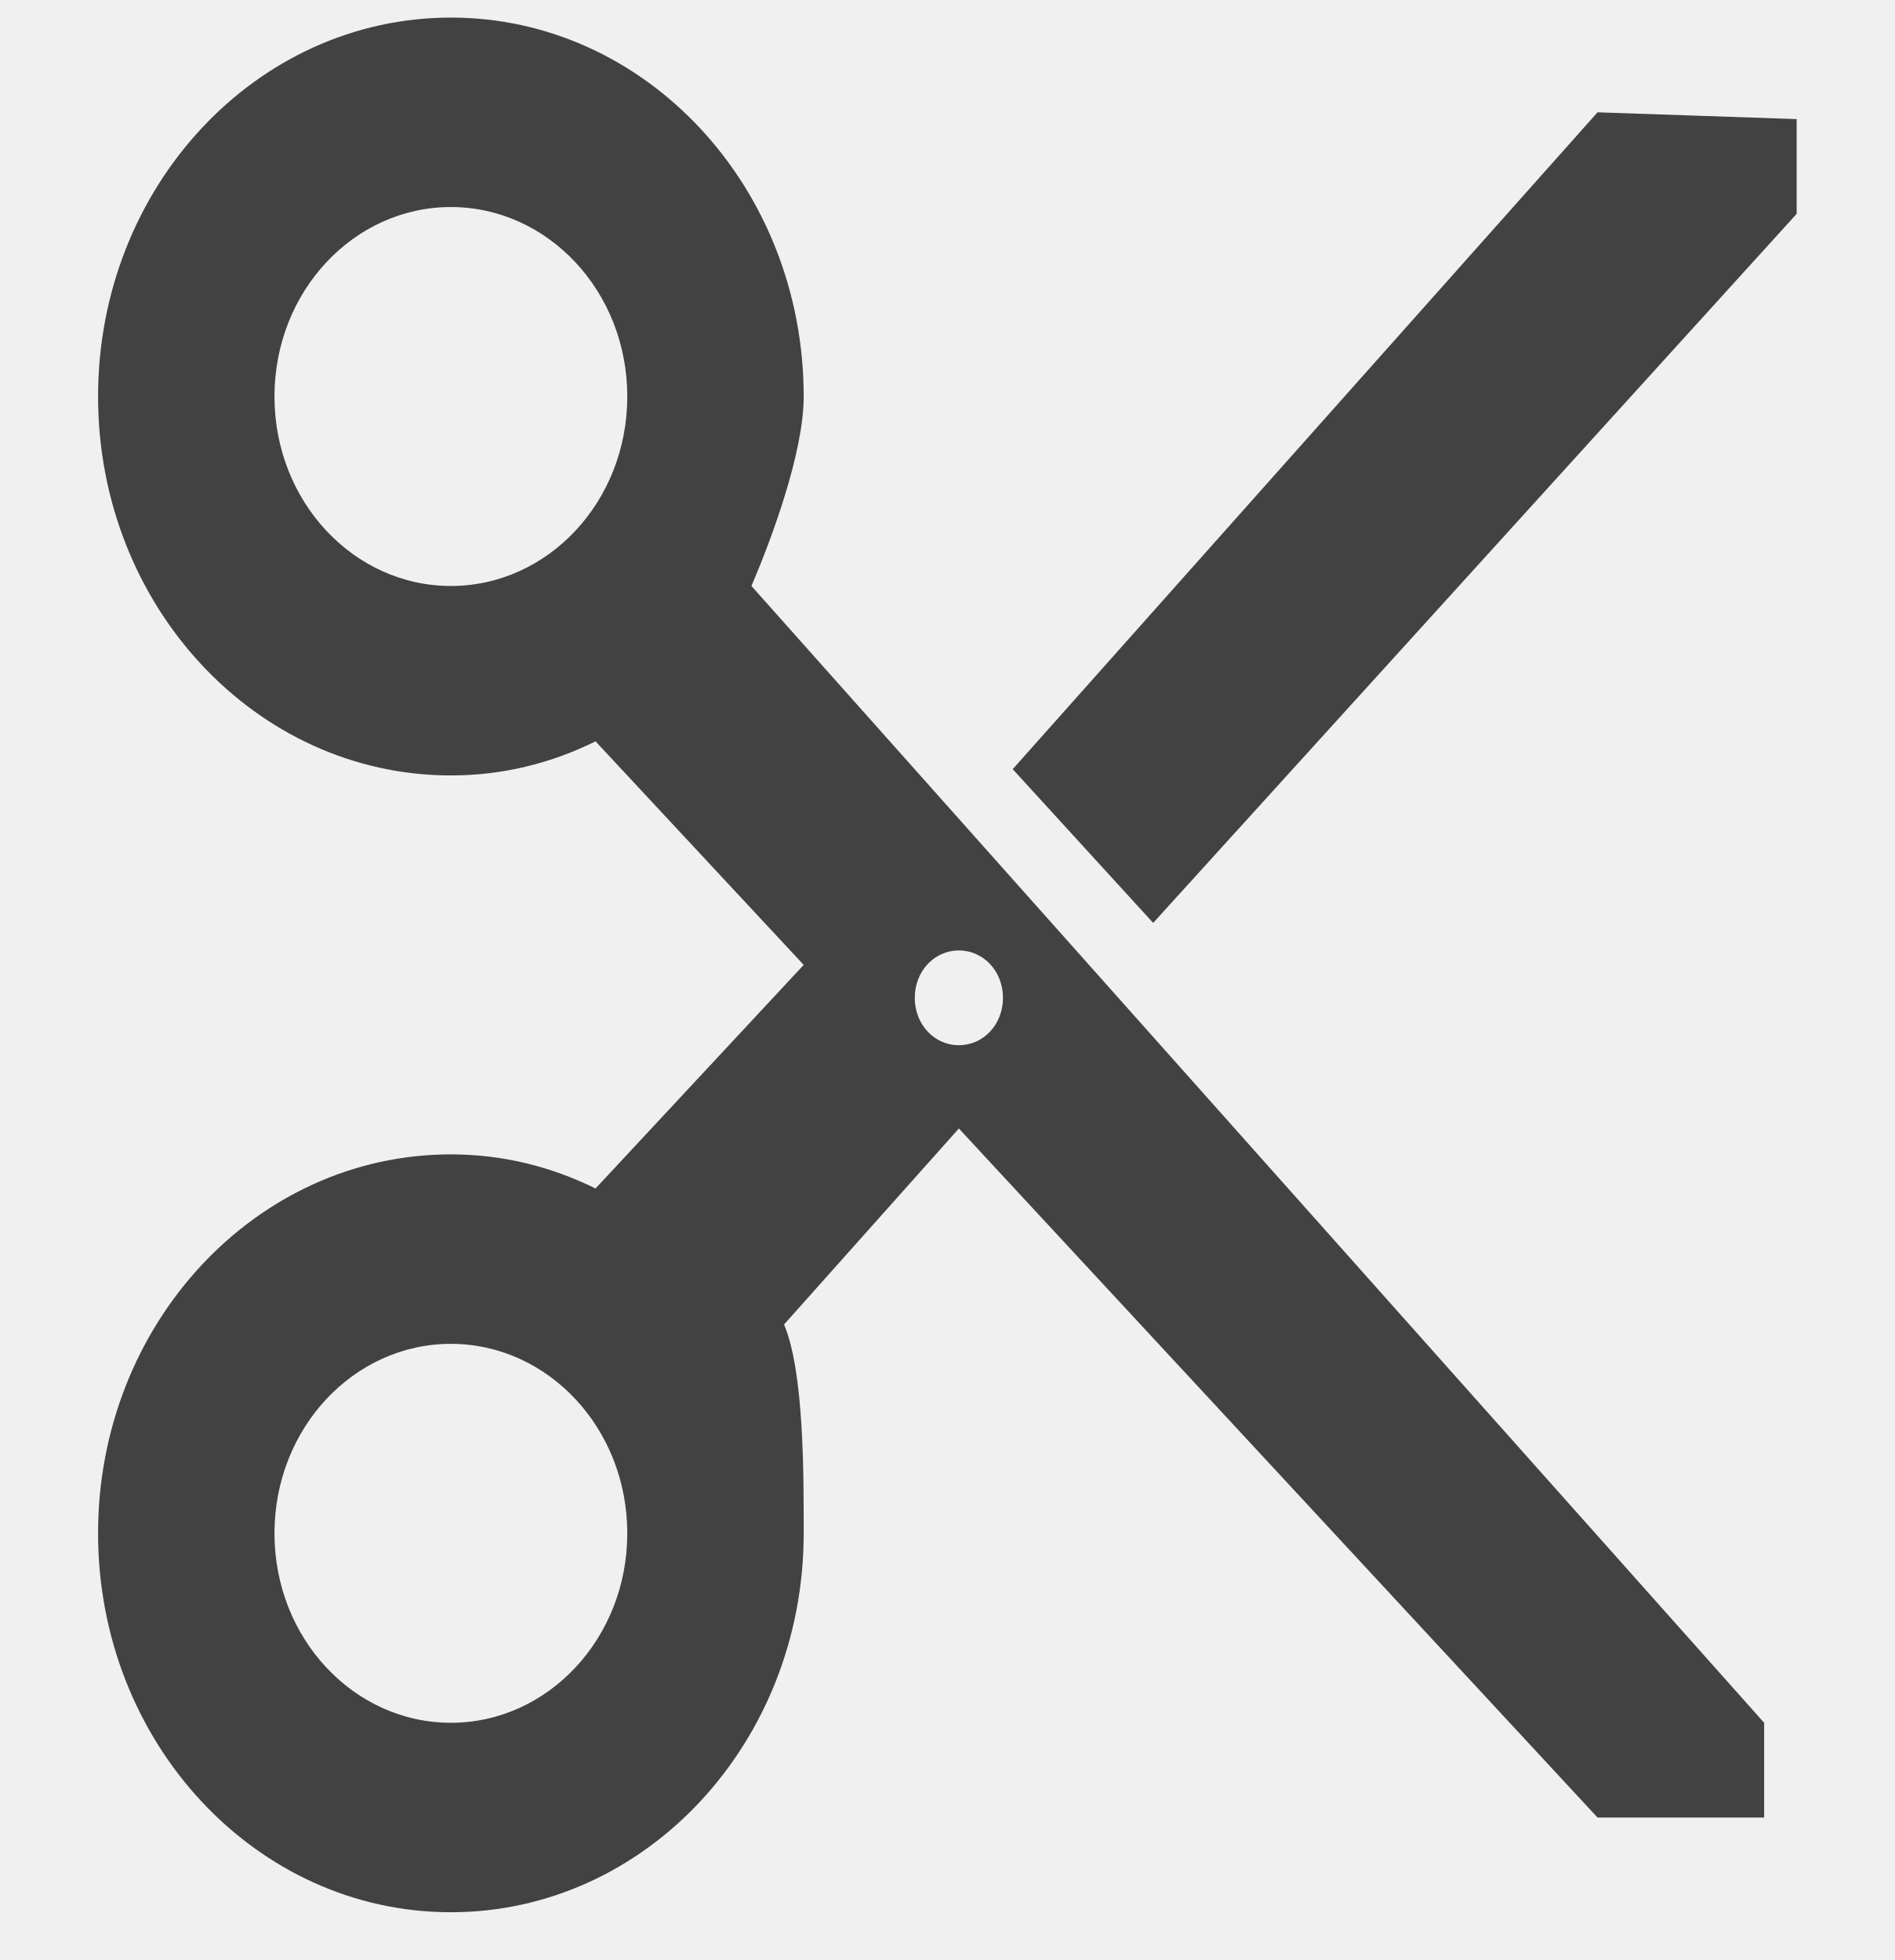
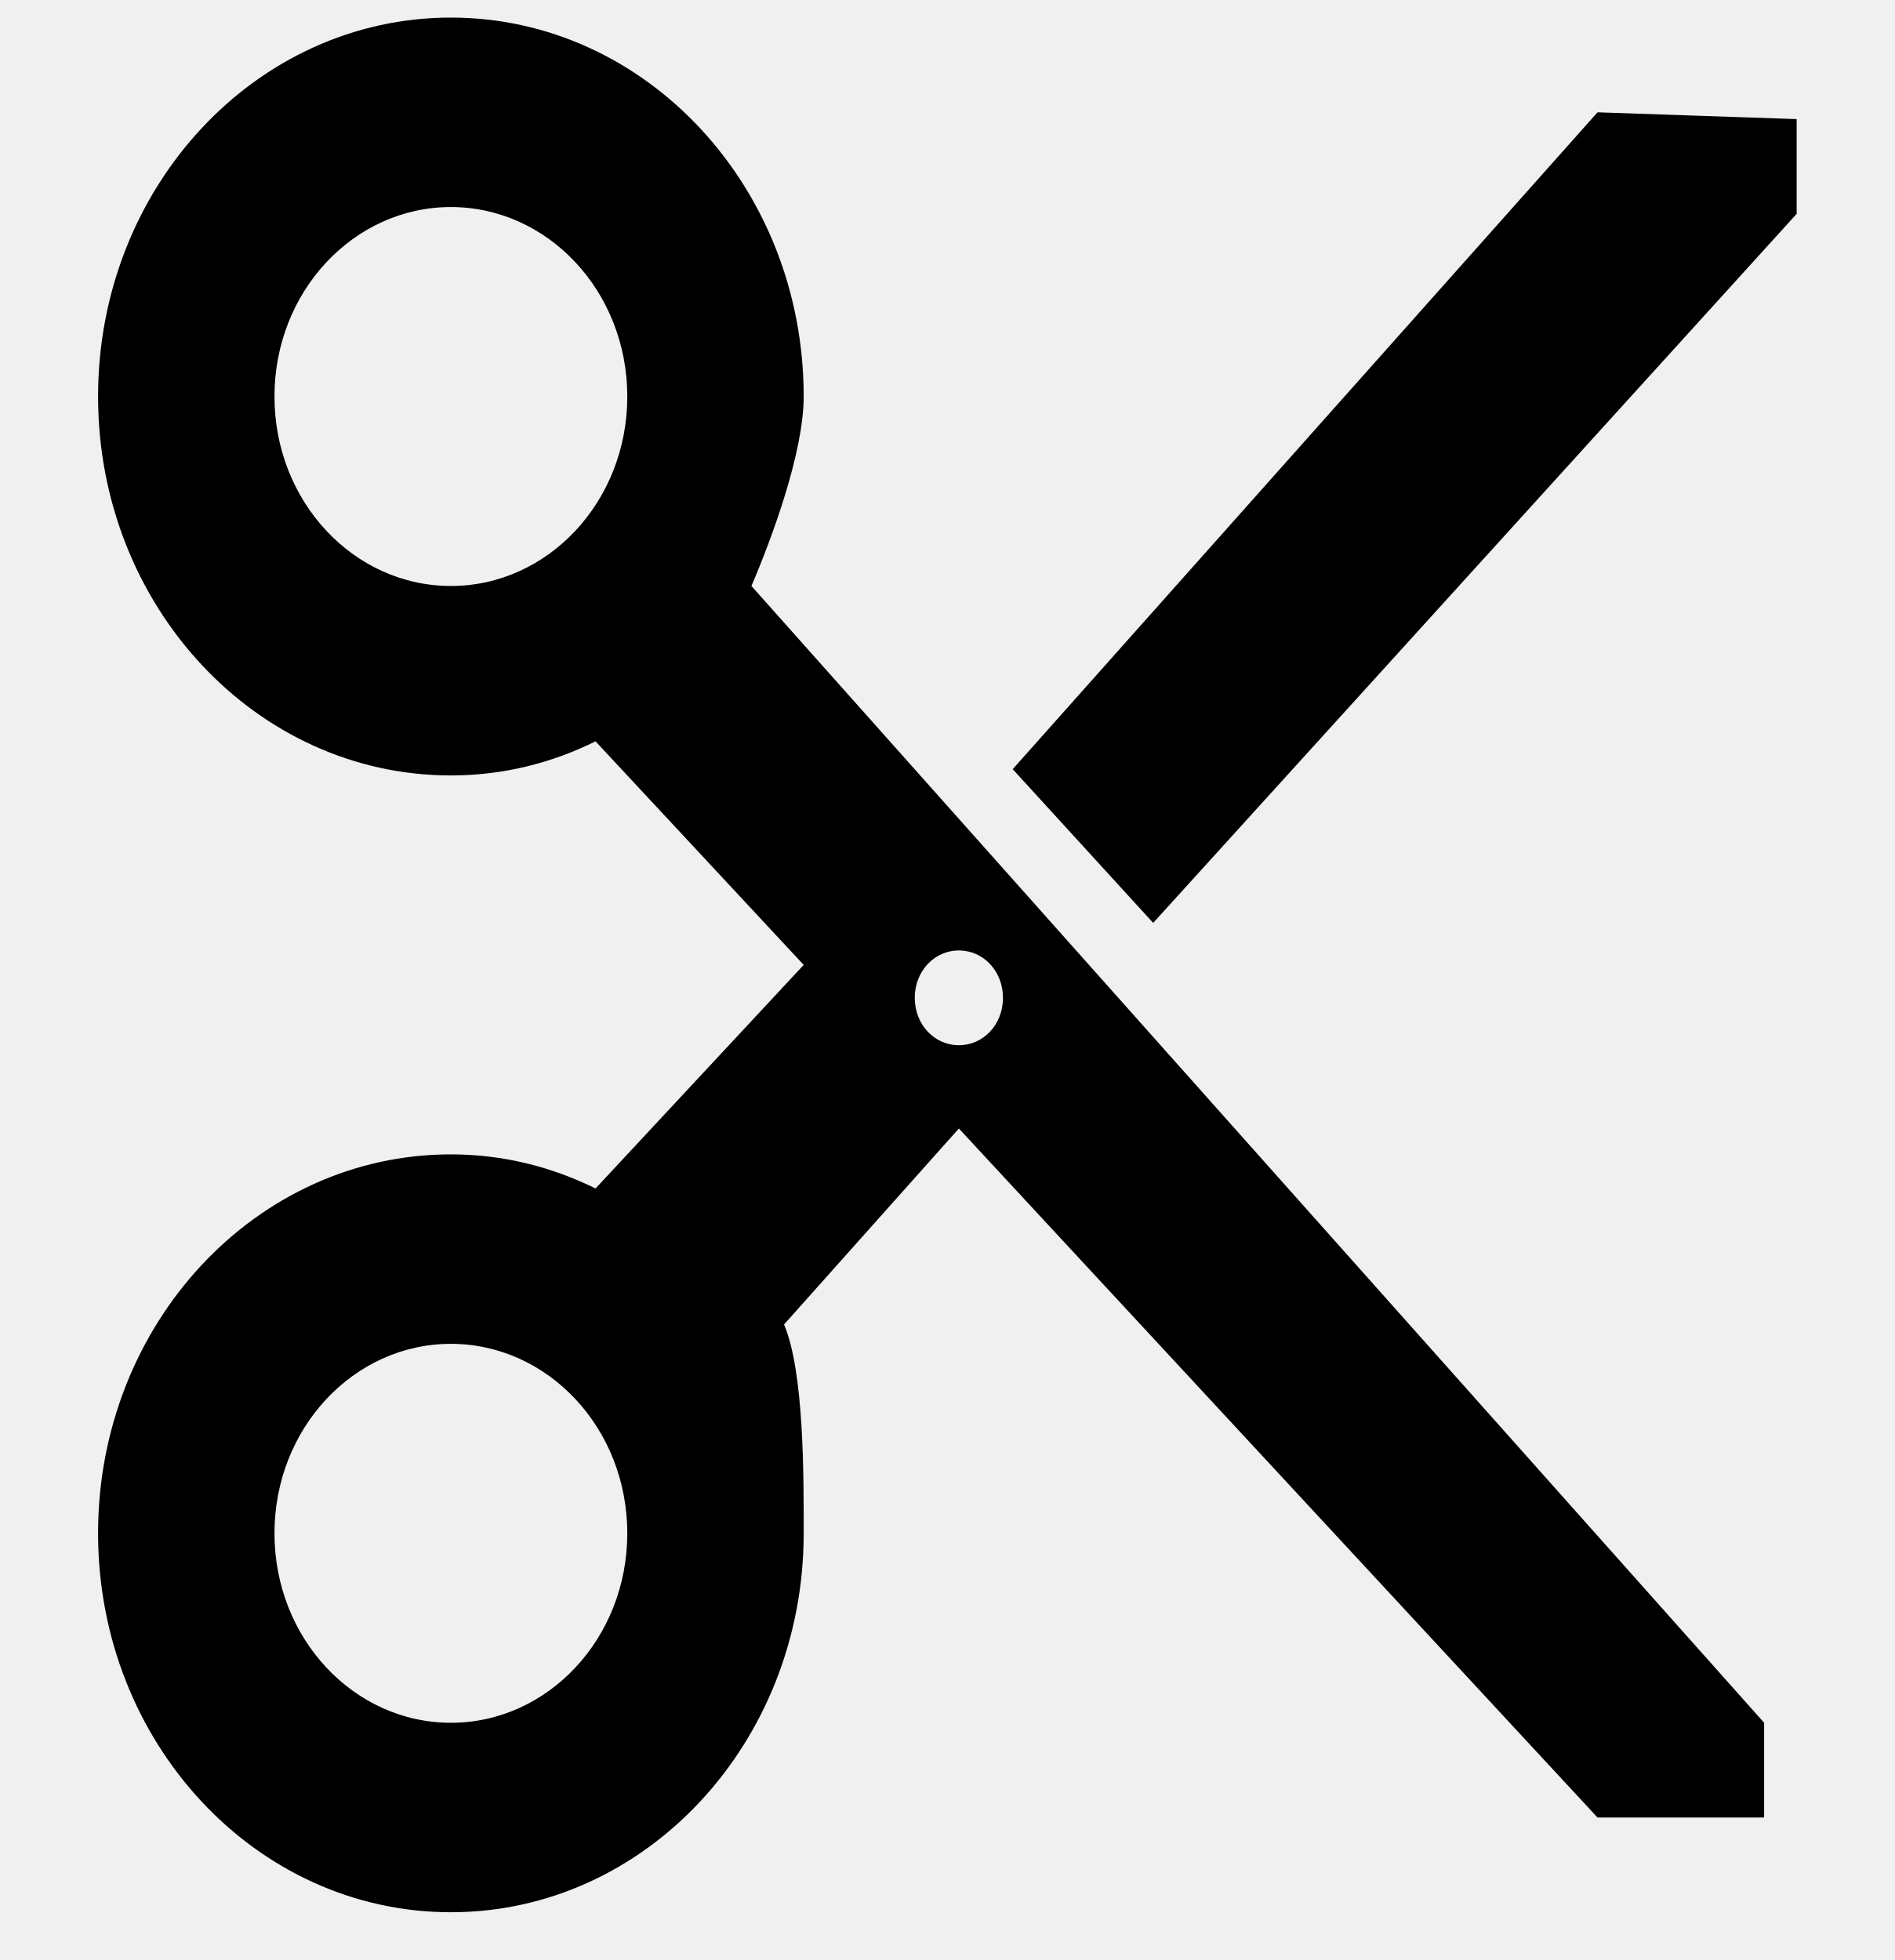
<svg xmlns="http://www.w3.org/2000/svg" width="29" height="30" viewBox="0 0 29 30" fill="none">
  <g clip-path="url(#clip0_8651_198)">
-     <path d="M11.501 8.969C11.812 8.244 12.301 6.925 12.301 6.069C12.301 2.865 9.884 0.269 6.901 0.269C3.917 0.269 1.501 2.865 1.501 6.069C1.501 9.274 3.917 11.869 6.901 11.869C7.697 11.869 8.44 11.681 9.115 11.347L12.301 14.769L9.115 18.191C8.44 17.858 7.697 17.669 6.901 17.669C3.917 17.669 1.501 20.265 1.501 23.469C1.501 26.674 3.917 29.269 6.901 29.269C9.884 29.269 12.301 26.674 12.301 23.469C12.301 22.613 12.31 20.998 12 20.273L14.676 17.273L24.451 27.819H27.001V26.369L11.501 8.969ZM6.901 8.969C5.416 8.969 4.201 7.679 4.201 6.069C4.201 4.46 5.416 3.169 6.901 3.169C8.386 3.169 9.601 4.46 9.601 6.069C9.601 7.679 8.386 8.969 6.901 8.969ZM6.901 26.369C5.416 26.369 4.201 25.078 4.201 23.469C4.201 21.86 5.416 20.569 6.901 20.569C8.386 20.569 9.601 21.86 9.601 23.469C9.601 25.078 8.386 26.369 6.901 26.369ZM14.676 15.998C14.298 15.998 14.001 15.679 14.001 15.273C14.001 14.867 14.298 14.548 14.676 14.548C15.054 14.548 15.351 14.867 15.351 15.273C15.351 15.679 15.054 15.998 14.676 15.998ZM24.451 1.719L15.5 11.773L17.65 14.126L27.499 3.273V1.823L24.451 1.719Z" fill="#424242" />
+     <path d="M11.501 8.969C11.812 8.244 12.301 6.925 12.301 6.069C12.301 2.865 9.884 0.269 6.901 0.269C3.917 0.269 1.501 2.865 1.501 6.069C1.501 9.274 3.917 11.869 6.901 11.869C7.697 11.869 8.44 11.681 9.115 11.347L12.301 14.769L9.115 18.191C8.44 17.858 7.697 17.669 6.901 17.669C3.917 17.669 1.501 20.265 1.501 23.469C1.501 26.674 3.917 29.269 6.901 29.269C9.884 29.269 12.301 26.674 12.301 23.469C12.301 22.613 12.31 20.998 12 20.273L14.676 17.273L24.451 27.819H27.001V26.369L11.501 8.969ZM6.901 8.969C5.416 8.969 4.201 7.679 4.201 6.069C4.201 4.46 5.416 3.169 6.901 3.169C8.386 3.169 9.601 4.46 9.601 6.069C9.601 7.679 8.386 8.969 6.901 8.969ZM6.901 26.369C5.416 26.369 4.201 25.078 4.201 23.469C4.201 21.86 5.416 20.569 6.901 20.569C8.386 20.569 9.601 21.86 9.601 23.469C9.601 25.078 8.386 26.369 6.901 26.369ZM14.676 15.998C14.298 15.998 14.001 15.679 14.001 15.273C14.001 14.867 14.298 14.548 14.676 14.548C15.054 14.548 15.351 14.867 15.351 15.273C15.351 15.679 15.054 15.998 14.676 15.998ZM24.451 1.719L15.5 11.773L17.65 14.126L27.499 3.273V1.823L24.451 1.719Z" fill="currentColor" />
  </g>
  <defs>
    <clipPath id="clip0_8651_198">
      <rect width="29" height="29" fill="white" transform="translate(0 0.269043)" />
    </clipPath>
  </defs>
</svg>
